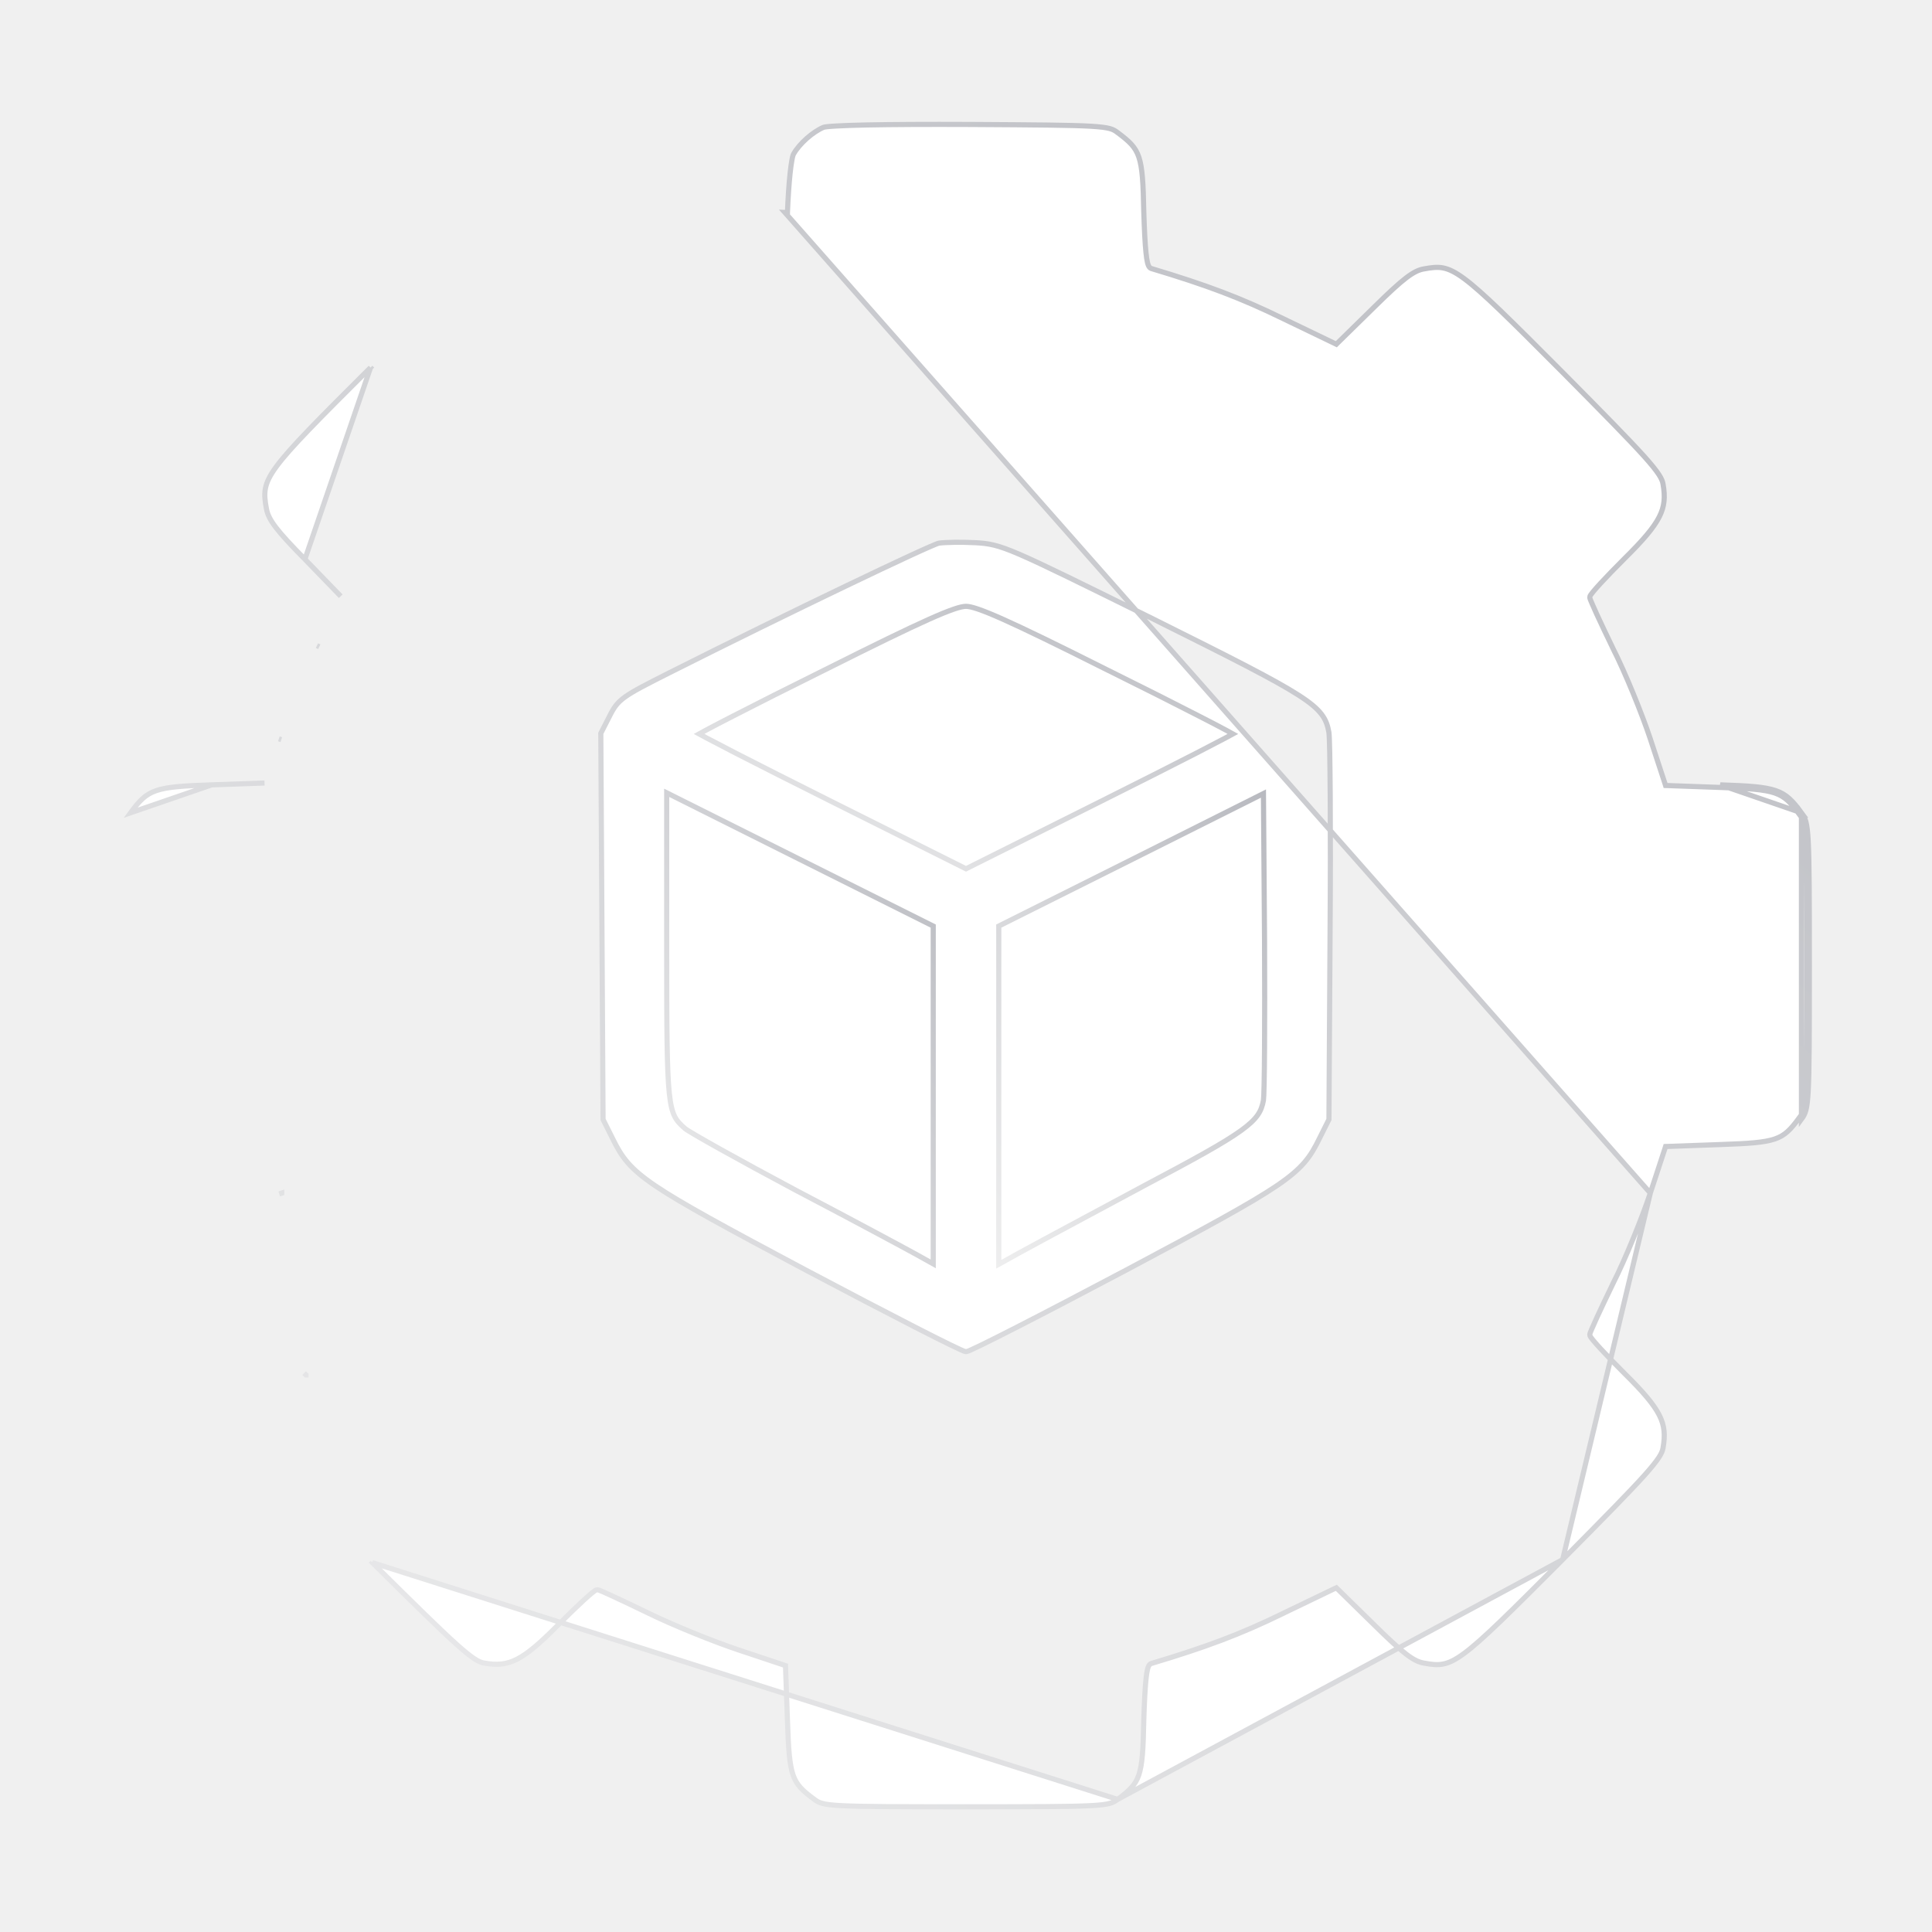
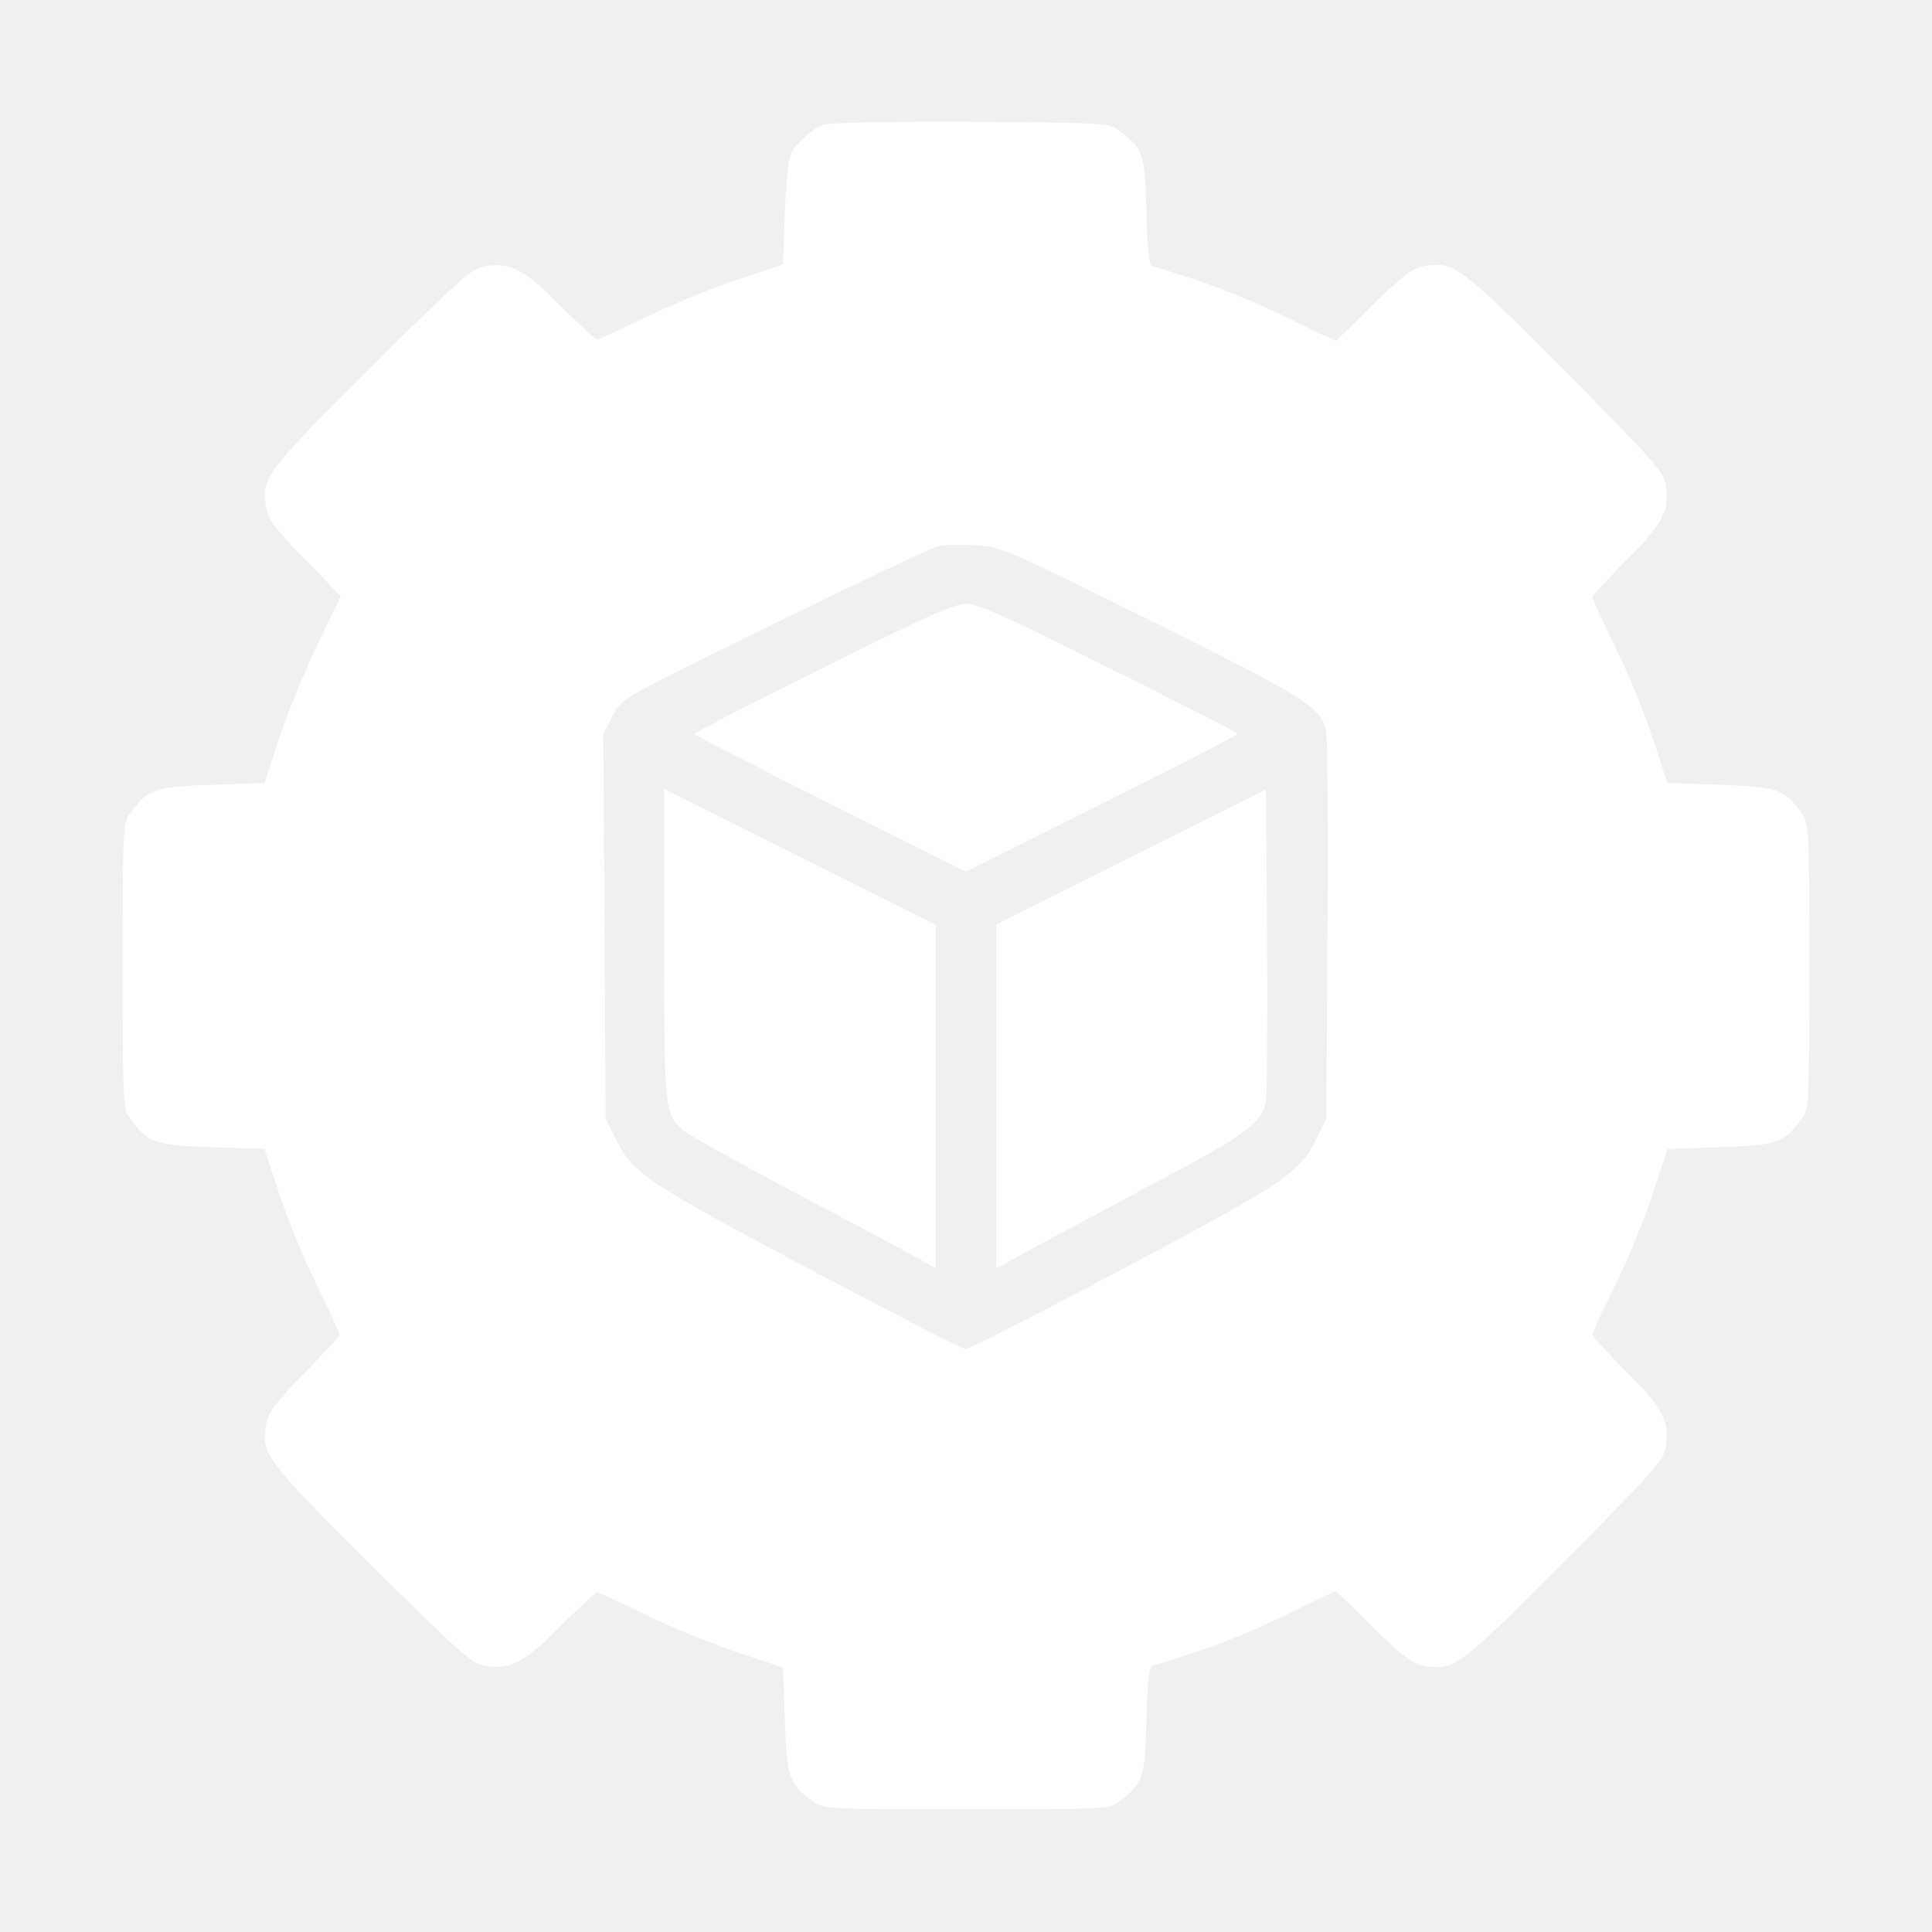
<svg xmlns="http://www.w3.org/2000/svg" width="50" height="50" viewBox="0 0 50 50" fill="none">
-   <path d="M7.891 14.473C7.158 13.73 6.943 13.447 6.895 13.164C6.748 12.373 6.846 12.246 9.59 9.512M7.891 14.473L9.59 9.512M7.891 14.473L8.818 15.43L7.891 14.473ZM9.59 9.512L9.637 9.559C9.637 9.559 9.637 9.559 9.637 9.559L9.59 9.512ZM9.637 40.441C10.746 41.54 11.399 42.181 11.813 42.553C12.232 42.928 12.396 43.019 12.53 43.04L12.531 43.04C12.858 43.097 13.101 43.082 13.378 42.941C13.66 42.798 13.981 42.522 14.455 42.043L14.455 42.043C14.694 41.803 14.922 41.583 15.096 41.422C15.183 41.342 15.258 41.276 15.314 41.23C15.342 41.206 15.366 41.188 15.386 41.174C15.396 41.167 15.405 41.161 15.415 41.156C15.421 41.153 15.438 41.144 15.459 41.144C15.473 41.144 15.486 41.148 15.492 41.15L15.492 41.15C15.501 41.153 15.511 41.157 15.521 41.161C15.543 41.169 15.572 41.181 15.607 41.196C15.677 41.226 15.772 41.269 15.887 41.323C16.117 41.429 16.425 41.576 16.758 41.737L16.758 41.737C17.409 42.058 18.471 42.486 19.113 42.7L20.285 43.091L20.329 43.106L20.33 43.152L20.379 44.519L20.379 44.519C20.404 45.26 20.431 45.661 20.524 45.934C20.615 46.198 20.769 46.344 21.075 46.567L21.075 46.568C21.137 46.614 21.186 46.646 21.279 46.671C21.376 46.698 21.522 46.717 21.776 46.73C22.284 46.757 23.207 46.76 25 46.76C26.793 46.76 27.716 46.757 28.224 46.73C28.478 46.717 28.624 46.698 28.721 46.671C28.814 46.646 28.863 46.614 28.925 46.568L9.637 40.441ZM9.637 40.441C9.637 40.441 9.637 40.441 9.637 40.441L9.59 40.488L9.637 40.441C9.637 40.441 9.637 40.441 9.637 40.441ZM40.441 40.363C39.072 41.737 38.361 42.443 37.894 42.788C37.662 42.96 37.495 43.038 37.343 43.066C37.191 43.095 37.045 43.077 36.848 43.04L36.847 43.04C36.72 43.018 36.588 42.959 36.394 42.811C36.199 42.662 35.945 42.428 35.574 42.062L35.574 42.062L34.617 41.124L34.584 41.092L34.541 41.112L33.203 41.756L33.203 41.757C32.104 42.292 31.228 42.623 29.795 43.051L29.791 43.053L29.791 43.053C29.758 43.065 29.738 43.094 29.728 43.115C29.716 43.138 29.706 43.167 29.698 43.199C29.682 43.264 29.668 43.355 29.657 43.471C29.633 43.704 29.616 44.051 29.601 44.519L29.601 44.52C29.587 45.266 29.564 45.664 29.473 45.934C29.385 46.196 29.231 46.339 28.925 46.568L40.441 40.363ZM40.441 40.363C41.54 39.254 42.181 38.601 42.553 38.187C42.928 37.769 43.019 37.604 43.04 37.47L43.04 37.469C43.097 37.142 43.082 36.899 42.941 36.622C42.798 36.34 42.522 36.019 42.043 35.545L42.043 35.545C41.803 35.306 41.583 35.078 41.422 34.904C41.342 34.817 41.276 34.742 41.23 34.686C41.207 34.658 41.188 34.634 41.174 34.614C41.167 34.604 41.161 34.594 41.156 34.585C41.153 34.579 41.144 34.562 41.144 34.541C41.144 34.527 41.148 34.514 41.15 34.508L41.15 34.508C41.153 34.499 41.156 34.489 41.16 34.478C41.169 34.456 41.181 34.427 41.196 34.392C41.226 34.321 41.269 34.224 41.322 34.108C41.429 33.876 41.576 33.565 41.737 33.233L41.737 33.232C42.068 32.581 42.496 31.52 42.71 30.878L40.441 40.363ZM5.479 20.312L6.846 20.264L5.479 20.312ZM5.479 20.312C4.004 20.361 3.828 20.42 3.379 21.035L5.479 20.312ZM46.621 21.035C46.816 21.299 46.826 21.416 46.826 25C46.826 28.584 46.816 28.701 46.621 28.965V21.035ZM46.621 21.035C46.172 20.42 45.996 20.361 44.522 20.312L46.621 21.035ZM8.263 16.738C8.263 16.738 8.263 16.738 8.263 16.738L8.263 16.738L8.203 16.709L8.263 16.738ZM7.217 19.121L7.28 19.142L7.28 19.142C7.28 19.142 7.28 19.142 7.28 19.142L7.217 19.121ZM7.29 30.877C7.29 30.877 7.29 30.877 7.29 30.878L7.29 30.878L7.227 30.898L7.29 30.877ZM42.71 30.877L43.091 29.716L43.105 29.671L43.152 29.67L44.519 29.621L44.519 29.621C45.26 29.596 45.661 29.569 45.934 29.476C46.198 29.385 46.344 29.231 46.567 28.925L46.568 28.925C46.614 28.863 46.646 28.814 46.671 28.721C46.698 28.624 46.717 28.478 46.73 28.224C46.757 27.716 46.76 26.793 46.76 25C46.76 23.207 46.757 22.284 46.73 21.776C46.717 21.522 46.698 21.376 46.671 21.279C46.646 21.186 46.614 21.137 46.568 21.075L46.567 21.075C46.344 20.769 46.198 20.615 45.934 20.524C45.661 20.431 45.26 20.404 44.519 20.379L44.519 20.379L43.152 20.33L43.105 20.329L43.091 20.284L42.71 19.123C42.71 19.122 42.71 19.122 42.71 19.122C42.496 18.48 42.068 17.419 41.737 16.768L41.737 16.767C41.576 16.435 41.429 16.125 41.322 15.892C41.269 15.776 41.226 15.679 41.196 15.608C41.188 15.591 41.182 15.574 41.176 15.56C41.17 15.545 41.165 15.533 41.16 15.521C41.159 15.519 41.158 15.516 41.157 15.513C41.155 15.505 41.152 15.498 41.15 15.492L41.15 15.492C41.148 15.486 41.144 15.473 41.144 15.459C41.144 15.438 41.153 15.421 41.156 15.415C41.161 15.405 41.167 15.396 41.174 15.386C41.188 15.366 41.207 15.342 41.23 15.314C41.276 15.258 41.342 15.183 41.422 15.096C41.583 14.922 41.803 14.694 42.043 14.455L42.043 14.455C42.522 13.981 42.798 13.66 42.941 13.378C43.082 13.101 43.097 12.858 43.04 12.531L43.04 12.53C43.019 12.396 42.928 12.232 42.553 11.813C42.181 11.399 41.54 10.746 40.441 9.637C39.072 8.263 38.361 7.557 37.894 7.212C37.662 7.04 37.495 6.962 37.343 6.933C37.191 6.905 37.045 6.924 36.848 6.96L36.847 6.96C36.72 6.982 36.588 7.042 36.394 7.189C36.199 7.338 35.945 7.572 35.574 7.938L35.574 7.938L34.617 8.876L34.584 8.909L34.541 8.888L33.203 8.244L33.203 8.244C32.104 7.708 31.228 7.378 29.795 6.949L29.795 6.949L29.791 6.947C29.758 6.935 29.738 6.906 29.728 6.885C29.716 6.862 29.706 6.833 29.698 6.801C29.682 6.736 29.668 6.645 29.657 6.529C29.633 6.296 29.616 5.949 29.601 5.481L29.601 5.48C29.587 4.734 29.564 4.336 29.473 4.066C29.385 3.804 29.231 3.661 28.925 3.432L28.924 3.432C28.865 3.386 28.816 3.354 28.724 3.328C28.627 3.302 28.483 3.282 28.235 3.267C27.738 3.238 26.841 3.231 25.117 3.221C23.994 3.216 23.077 3.221 22.421 3.234C22.093 3.241 21.831 3.25 21.641 3.261C21.546 3.266 21.47 3.272 21.413 3.278C21.355 3.284 21.324 3.291 21.313 3.295C21.181 3.35 21.024 3.454 20.88 3.581C20.736 3.709 20.61 3.855 20.537 3.987L20.537 3.987L20.535 3.991C20.532 3.995 20.525 4.01 20.517 4.039C20.509 4.067 20.502 4.103 20.494 4.148C20.477 4.236 20.462 4.353 20.447 4.492C20.418 4.768 20.394 5.126 20.379 5.5C20.379 5.501 20.379 5.501 20.379 5.501L20.312 5.498L42.71 30.877ZM7.919 35.583C7.919 35.583 7.919 35.584 7.919 35.584C7.919 35.584 7.918 35.584 7.918 35.584L7.871 35.537L7.919 35.583ZM29.854 16.024L29.854 16.024C31.893 17.039 32.994 17.598 33.598 17.985C33.9 18.178 34.085 18.332 34.2 18.484C34.318 18.638 34.361 18.784 34.392 18.953L34.392 18.954C34.396 18.981 34.4 19.041 34.403 19.125C34.407 19.212 34.41 19.328 34.413 19.47C34.418 19.754 34.423 20.145 34.426 20.612C34.432 21.548 34.432 22.793 34.422 24.122L34.393 28.956L34.393 28.971L34.386 28.985L34.142 29.473C34.142 29.473 34.142 29.473 34.142 29.473C34.029 29.704 33.921 29.896 33.757 30.086C33.593 30.276 33.374 30.463 33.04 30.689C32.375 31.139 31.241 31.754 29.143 32.871L29.142 32.871C28.053 33.448 27.047 33.973 26.302 34.354C25.93 34.544 25.622 34.699 25.402 34.806C25.293 34.859 25.204 34.901 25.14 34.93C25.108 34.944 25.081 34.956 25.061 34.964C25.05 34.967 25.041 34.971 25.032 34.973C25.026 34.975 25.013 34.979 25 34.979C24.987 34.979 24.974 34.975 24.968 34.973C24.965 34.973 24.963 34.972 24.961 34.971C24.954 34.969 24.947 34.966 24.939 34.964C24.919 34.956 24.892 34.944 24.86 34.93C24.796 34.901 24.707 34.859 24.598 34.806C24.378 34.699 24.07 34.544 23.698 34.354C22.953 33.973 21.947 33.448 20.858 32.871L20.857 32.871C18.759 31.754 17.625 31.139 16.96 30.689C16.626 30.463 16.407 30.276 16.243 30.086C16.079 29.896 15.971 29.704 15.858 29.473C15.858 29.473 15.858 29.473 15.858 29.473L15.614 28.985L15.607 28.971L15.607 28.956L15.578 23.975L15.549 18.994L15.549 18.978L15.556 18.964L15.78 18.525C15.78 18.525 15.78 18.525 15.78 18.525C15.886 18.314 15.97 18.184 16.182 18.033C16.387 17.886 16.715 17.718 17.304 17.421L17.304 17.421C18.847 16.644 20.537 15.816 21.869 15.177C22.535 14.857 23.112 14.584 23.537 14.388C23.749 14.29 23.923 14.211 24.052 14.155C24.116 14.127 24.169 14.104 24.21 14.088C24.249 14.072 24.282 14.06 24.302 14.056L24.302 14.056L24.307 14.055C24.45 14.035 24.875 14.025 25.248 14.045L25.248 14.045C25.415 14.055 25.552 14.066 25.723 14.108C25.893 14.149 26.093 14.22 26.389 14.348C26.979 14.603 27.96 15.087 29.854 16.024Z" fill="white" stroke="url(#paint0_linear_20_204)" stroke-width="0.133" />
-   <path d="M21.329 17.345L21.328 17.345C20.411 17.799 19.578 18.219 18.976 18.529C18.674 18.683 18.431 18.811 18.262 18.901C18.192 18.939 18.136 18.97 18.093 18.994C18.139 19.019 18.2 19.053 18.277 19.094C18.456 19.189 18.713 19.323 19.032 19.487C19.669 19.814 20.547 20.258 21.514 20.741L25 22.484L28.486 20.741C29.453 20.258 30.331 19.814 30.968 19.487C31.287 19.323 31.544 19.189 31.723 19.094C31.8 19.053 31.861 19.019 31.907 18.994C31.864 18.97 31.808 18.939 31.738 18.901C31.569 18.811 31.326 18.683 31.024 18.529C30.422 18.219 29.589 17.799 28.672 17.345L28.671 17.345C27.377 16.695 26.526 16.281 25.963 16.029C25.681 15.903 25.472 15.818 25.316 15.765C25.159 15.711 25.062 15.692 25 15.692C24.938 15.692 24.841 15.711 24.684 15.765C24.528 15.818 24.319 15.903 24.037 16.029C23.474 16.281 22.623 16.695 21.329 17.345Z" fill="white" stroke="url(#paint1_linear_20_204)" stroke-width="0.133" />
-   <path d="M23.743 32.481L23.743 32.481L24.152 32.709V28.379V23.967L20.673 22.228L17.254 20.518V24.414C17.254 26.565 17.257 27.664 17.32 28.279C17.351 28.587 17.397 28.766 17.461 28.894C17.525 29.02 17.608 29.101 17.729 29.207C17.741 29.217 17.771 29.238 17.821 29.269C17.871 29.3 17.937 29.34 18.018 29.387C18.18 29.482 18.399 29.606 18.659 29.751C19.18 30.042 19.866 30.415 20.588 30.8C22.043 31.562 23.459 32.324 23.743 32.481Z" fill="white" stroke="url(#paint2_linear_20_204)" stroke-width="0.133" />
-   <path d="M29.307 22.237L29.307 22.237L25.848 23.967V28.379V32.719L26.364 32.432C26.364 32.432 26.364 32.432 26.364 32.432C26.59 32.306 27.329 31.91 28.229 31.427C28.655 31.198 29.117 30.951 29.578 30.703L29.578 30.703C30.927 29.989 31.684 29.572 32.118 29.259C32.334 29.103 32.466 28.976 32.55 28.855C32.633 28.735 32.672 28.617 32.698 28.475C32.701 28.458 32.704 28.414 32.707 28.341C32.71 28.269 32.713 28.174 32.715 28.057C32.72 27.824 32.724 27.507 32.726 27.128C32.731 26.372 32.731 25.371 32.726 24.307L32.698 20.537L29.307 22.237Z" fill="white" stroke="url(#paint3_linear_20_204)" stroke-width="0.133" />
-   <defs>
-     <linearGradient id="paint0_linear_20_204" x1="3.174" y1="54.543" x2="68.528" y2="-18.205" gradientUnits="userSpaceOnUse">
-       <stop stop-color="#F3F3F3" />
-       <stop offset="1" stop-color="#9D9FA8" />
-     </linearGradient>
-     <linearGradient id="paint1_linear_20_204" x1="17.969" y1="23.784" x2="25.694" y2="6.334" gradientUnits="userSpaceOnUse">
-       <stop stop-color="#F3F3F3" />
-       <stop offset="1" stop-color="#9D9FA8" />
-     </linearGradient>
-     <linearGradient id="paint2_linear_20_204" x1="17.188" y1="35.015" x2="34.047" y2="24.379" gradientUnits="userSpaceOnUse">
-       <stop stop-color="#F3F3F3" />
-       <stop offset="1" stop-color="#9D9FA8" />
-     </linearGradient>
-     <linearGradient id="paint3_linear_20_204" x1="25.781" y1="35.023" x2="42.617" y2="24.418" gradientUnits="userSpaceOnUse">
-       <stop stop-color="#F3F3F3" />
-       <stop offset="1" stop-color="#9D9FA8" />
-     </linearGradient>
-   </defs>
+   <path d="M21.289 3.232C21.006 3.35 20.635 3.672 20.479 3.955C20.41 4.062 20.342 4.746 20.312 5.498L20.264 6.846L19.092 7.236C18.447 7.451 17.383 7.881 16.729 8.203C16.064 8.525 15.498 8.789 15.459 8.789C15.41 8.789 14.98 8.389 14.502 7.91C13.555 6.953 13.193 6.777 12.52 6.895C12.207 6.943 11.807 7.314 9.59 9.512C6.846 12.246 6.748 12.373 6.895 13.164C6.943 13.447 7.158 13.73 7.891 14.473L8.818 15.43L8.203 16.709C7.871 17.412 7.422 18.496 7.217 19.121L6.846 20.264L5.479 20.312C4.004 20.361 3.828 20.42 3.379 21.035C3.184 21.299 3.174 21.416 3.174 25C3.174 28.584 3.184 28.701 3.379 28.965C3.828 29.58 4.004 29.639 5.479 29.688L6.846 29.736L7.227 30.898C7.441 31.543 7.871 32.607 8.203 33.262C8.525 33.926 8.789 34.502 8.789 34.541C8.789 34.58 8.379 35.029 7.871 35.537C7.158 36.279 6.943 36.553 6.895 36.836C6.748 37.627 6.846 37.754 9.59 40.488C11.807 42.685 12.207 43.057 12.52 43.105C13.193 43.223 13.555 43.047 14.502 42.09C14.98 41.611 15.41 41.211 15.459 41.211C15.498 41.211 16.064 41.475 16.729 41.797C17.383 42.119 18.447 42.549 19.092 42.764L20.264 43.154L20.312 44.522C20.361 45.996 20.42 46.172 21.035 46.621C21.299 46.816 21.416 46.826 25 46.826C28.584 46.826 28.701 46.816 28.965 46.621C29.58 46.162 29.639 46.006 29.668 44.522C29.697 43.584 29.736 43.145 29.814 43.115C31.25 42.685 32.129 42.353 33.232 41.816L34.57 41.172L35.527 42.109C36.27 42.842 36.553 43.057 36.836 43.105C37.627 43.252 37.754 43.154 40.488 40.41C42.685 38.193 43.057 37.793 43.105 37.48C43.223 36.807 43.047 36.445 42.09 35.498C41.611 35.02 41.211 34.59 41.211 34.541C41.211 34.502 41.475 33.926 41.797 33.262C42.129 32.607 42.559 31.543 42.773 30.898L43.154 29.736L44.522 29.688C45.996 29.639 46.172 29.58 46.621 28.965C46.816 28.701 46.826 28.584 46.826 25C46.826 21.416 46.816 21.299 46.621 21.035C46.172 20.42 45.996 20.361 44.522 20.312L43.154 20.264L42.773 19.102C42.559 18.457 42.129 17.393 41.797 16.738C41.475 16.074 41.211 15.498 41.211 15.459C41.211 15.41 41.611 14.98 42.09 14.502C43.047 13.555 43.223 13.193 43.105 12.52C43.057 12.207 42.685 11.807 40.488 9.59C37.754 6.846 37.627 6.748 36.836 6.895C36.553 6.943 36.27 7.158 35.527 7.891L34.57 8.828L33.232 8.184C32.129 7.646 31.25 7.314 29.814 6.885C29.736 6.855 29.697 6.416 29.668 5.479C29.639 3.994 29.58 3.838 28.965 3.379C28.711 3.184 28.564 3.174 25.117 3.154C22.871 3.145 21.445 3.174 21.289 3.232ZM29.824 16.084C33.906 18.115 34.209 18.311 34.326 18.965C34.355 19.141 34.375 21.465 34.355 24.121L34.326 28.955L34.082 29.443C33.633 30.361 33.31 30.576 29.111 32.812C26.934 33.965 25.088 34.912 25 34.912C24.912 34.912 23.066 33.965 20.889 32.812C16.689 30.576 16.367 30.361 15.918 29.443L15.674 28.955L15.645 23.975L15.615 18.994L15.84 18.555C16.045 18.145 16.152 18.076 17.334 17.48C20.42 15.928 24.092 14.17 24.316 14.121C24.453 14.102 24.873 14.092 25.244 14.111C25.908 14.15 26.035 14.209 29.824 16.084Z" fill="white" />
+   <path d="M21.299 17.285C19.463 18.193 17.969 18.965 17.969 18.994C17.969 19.023 19.551 19.834 21.484 20.801L25 22.559L28.516 20.801C30.449 19.834 32.031 19.023 32.031 18.994C32.031 18.965 30.537 18.193 28.701 17.285C26.113 15.986 25.293 15.625 25 15.625C24.707 15.625 23.887 15.986 21.299 17.285Z" fill="white" />
+   <path d="M17.188 24.414C17.188 28.711 17.197 28.828 17.686 29.258C17.812 29.365 19.111 30.088 20.557 30.859C22.012 31.621 23.428 32.383 23.711 32.539L24.219 32.822V28.379V23.926L20.703 22.168L17.188 20.41V24.414Z" fill="white" />
+   <path d="M29.277 22.178L25.781 23.926V28.379V32.832L26.396 32.49C26.729 32.305 28.174 31.533 29.609 30.762C32.305 29.336 32.656 29.082 32.764 28.486C32.793 28.311 32.803 26.436 32.793 24.307L32.764 20.43L29.277 22.178Z" fill="white" />
</svg>
